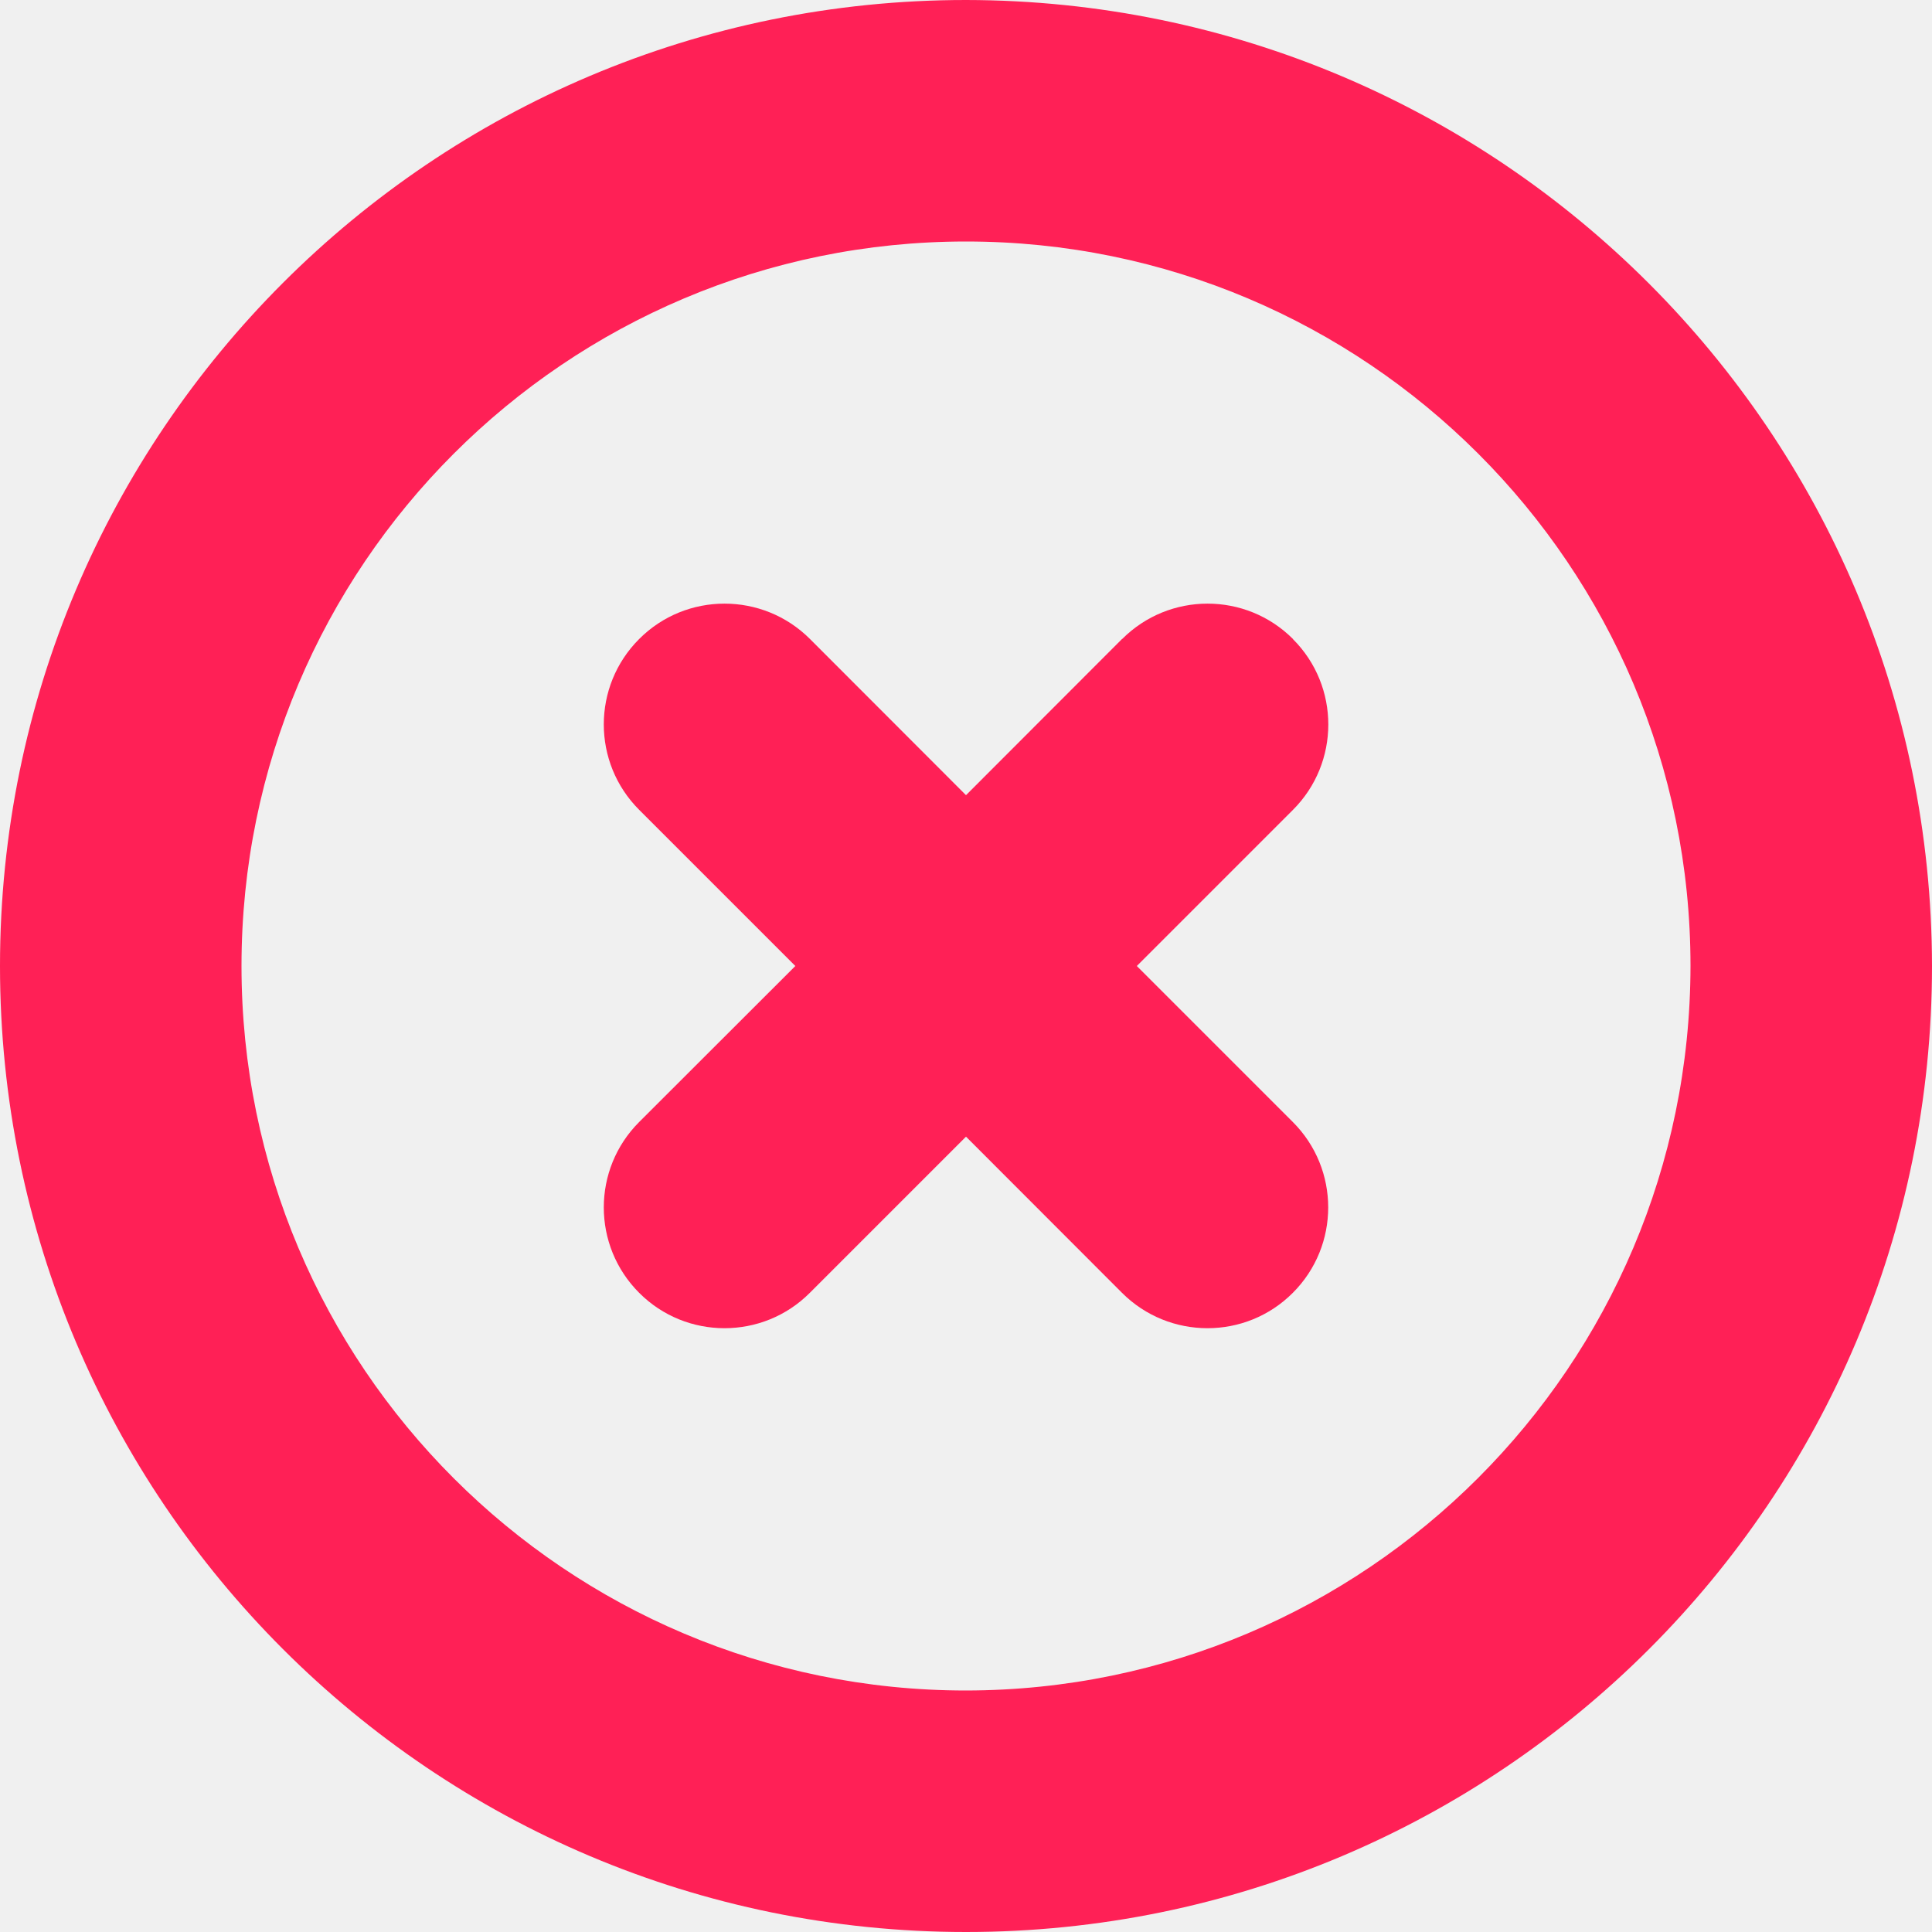
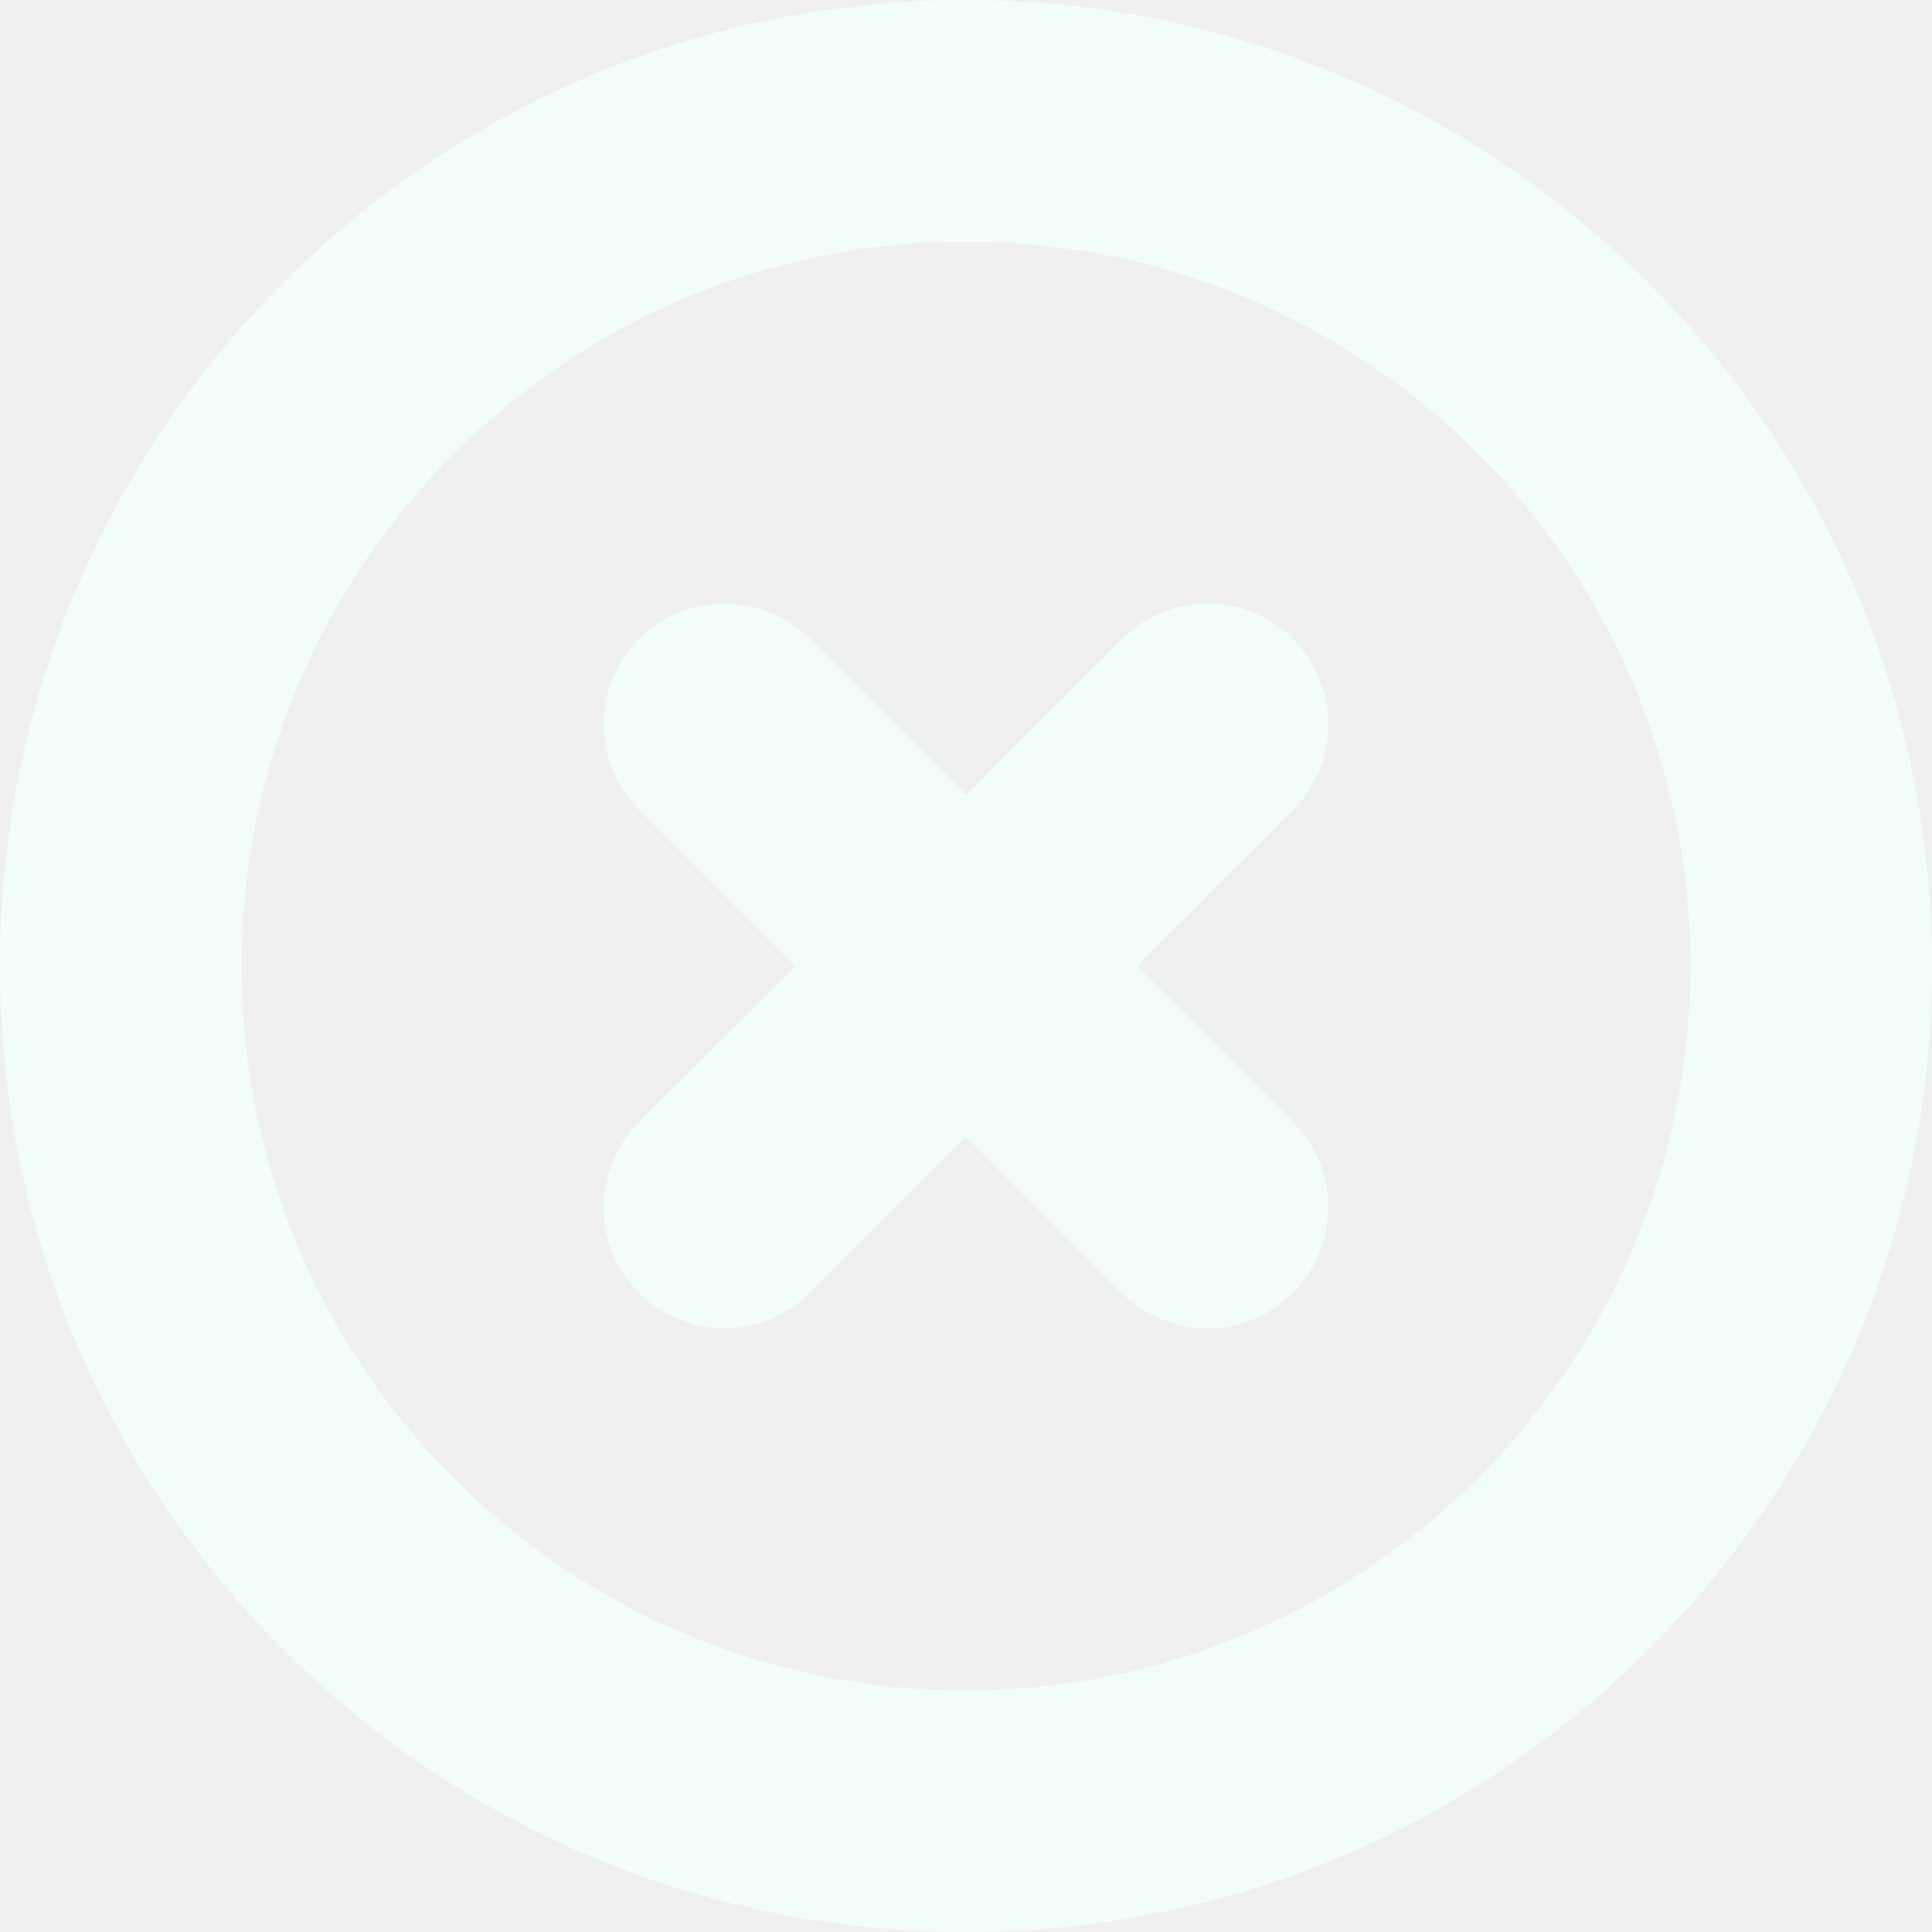
<svg xmlns="http://www.w3.org/2000/svg" width="12" height="12" viewBox="0 0 12 12" fill="none">
  <g clip-path="url(#clip0_100_7861)">
-     <path d="M8.031 3.969C7.738 3.676 7.263 3.676 6.97 3.969C6.97 3.969 6.97 3.969 6.969 3.969L6 4.939L5.031 3.969C4.738 3.676 4.262 3.676 3.97 3.969C3.677 4.262 3.677 4.737 3.97 5.03L4.94 6L3.97 6.969C3.677 7.262 3.677 7.737 3.97 8.03C4.262 8.323 4.738 8.323 5.03 8.03L6 7.06L6.969 8.03C7.262 8.323 7.738 8.323 8.03 8.03C8.323 7.737 8.323 7.262 8.03 6.969L7.061 6L8.031 5.03C8.323 4.738 8.324 4.263 8.031 3.97C8.031 3.97 8.031 3.97 8.031 3.969Z" fill="#FF2056" />
-     <path d="M6 0C2.686 0 0 2.686 0 6C0 9.314 2.686 12 6 12C9.314 12 12 9.314 12 6C11.996 2.688 9.312 0.004 6 0ZM6 10.5C3.515 10.5 1.5 8.485 1.5 6C1.5 3.515 3.515 1.5 6 1.5C8.485 1.5 10.5 3.515 10.5 6C10.497 8.484 8.484 10.497 6 10.5Z" fill="#FF2056" />
+     <path d="M8.031 3.969C7.738 3.676 7.263 3.676 6.97 3.969C6.97 3.969 6.97 3.969 6.969 3.969L6 4.939L5.031 3.969C4.738 3.676 4.262 3.676 3.97 3.969C3.677 4.262 3.677 4.737 3.97 5.03L4.94 6L3.97 6.969C3.677 7.262 3.677 7.737 3.97 8.03C4.262 8.323 4.738 8.323 5.03 8.03L6 7.06L6.969 8.03C7.262 8.323 7.738 8.323 8.03 8.03C8.323 7.737 8.323 7.262 8.03 6.969L7.061 6L8.031 5.03C8.323 4.738 8.324 4.263 8.031 3.97C8.031 3.97 8.031 3.97 8.031 3.969Z" fill="#F3FDF8" />
+     <path d="M6 0C2.686 0 0 2.686 0 6C0 9.314 2.686 12 6 12C9.314 12 12 9.314 12 6C11.996 2.688 9.312 0.004 6 0ZM6 10.5C3.515 10.5 1.5 8.485 1.5 6C1.5 3.515 3.515 1.5 6 1.5C8.485 1.5 10.5 3.515 10.5 6C10.497 8.484 8.484 10.497 6 10.5Z" fill="#F3FDF8" />
  </g>
  <defs>
    <clipPath id="clip0_100_7861">
      <rect width="12" height="12" fill="white" />
    </clipPath>
  </defs>
</svg>
